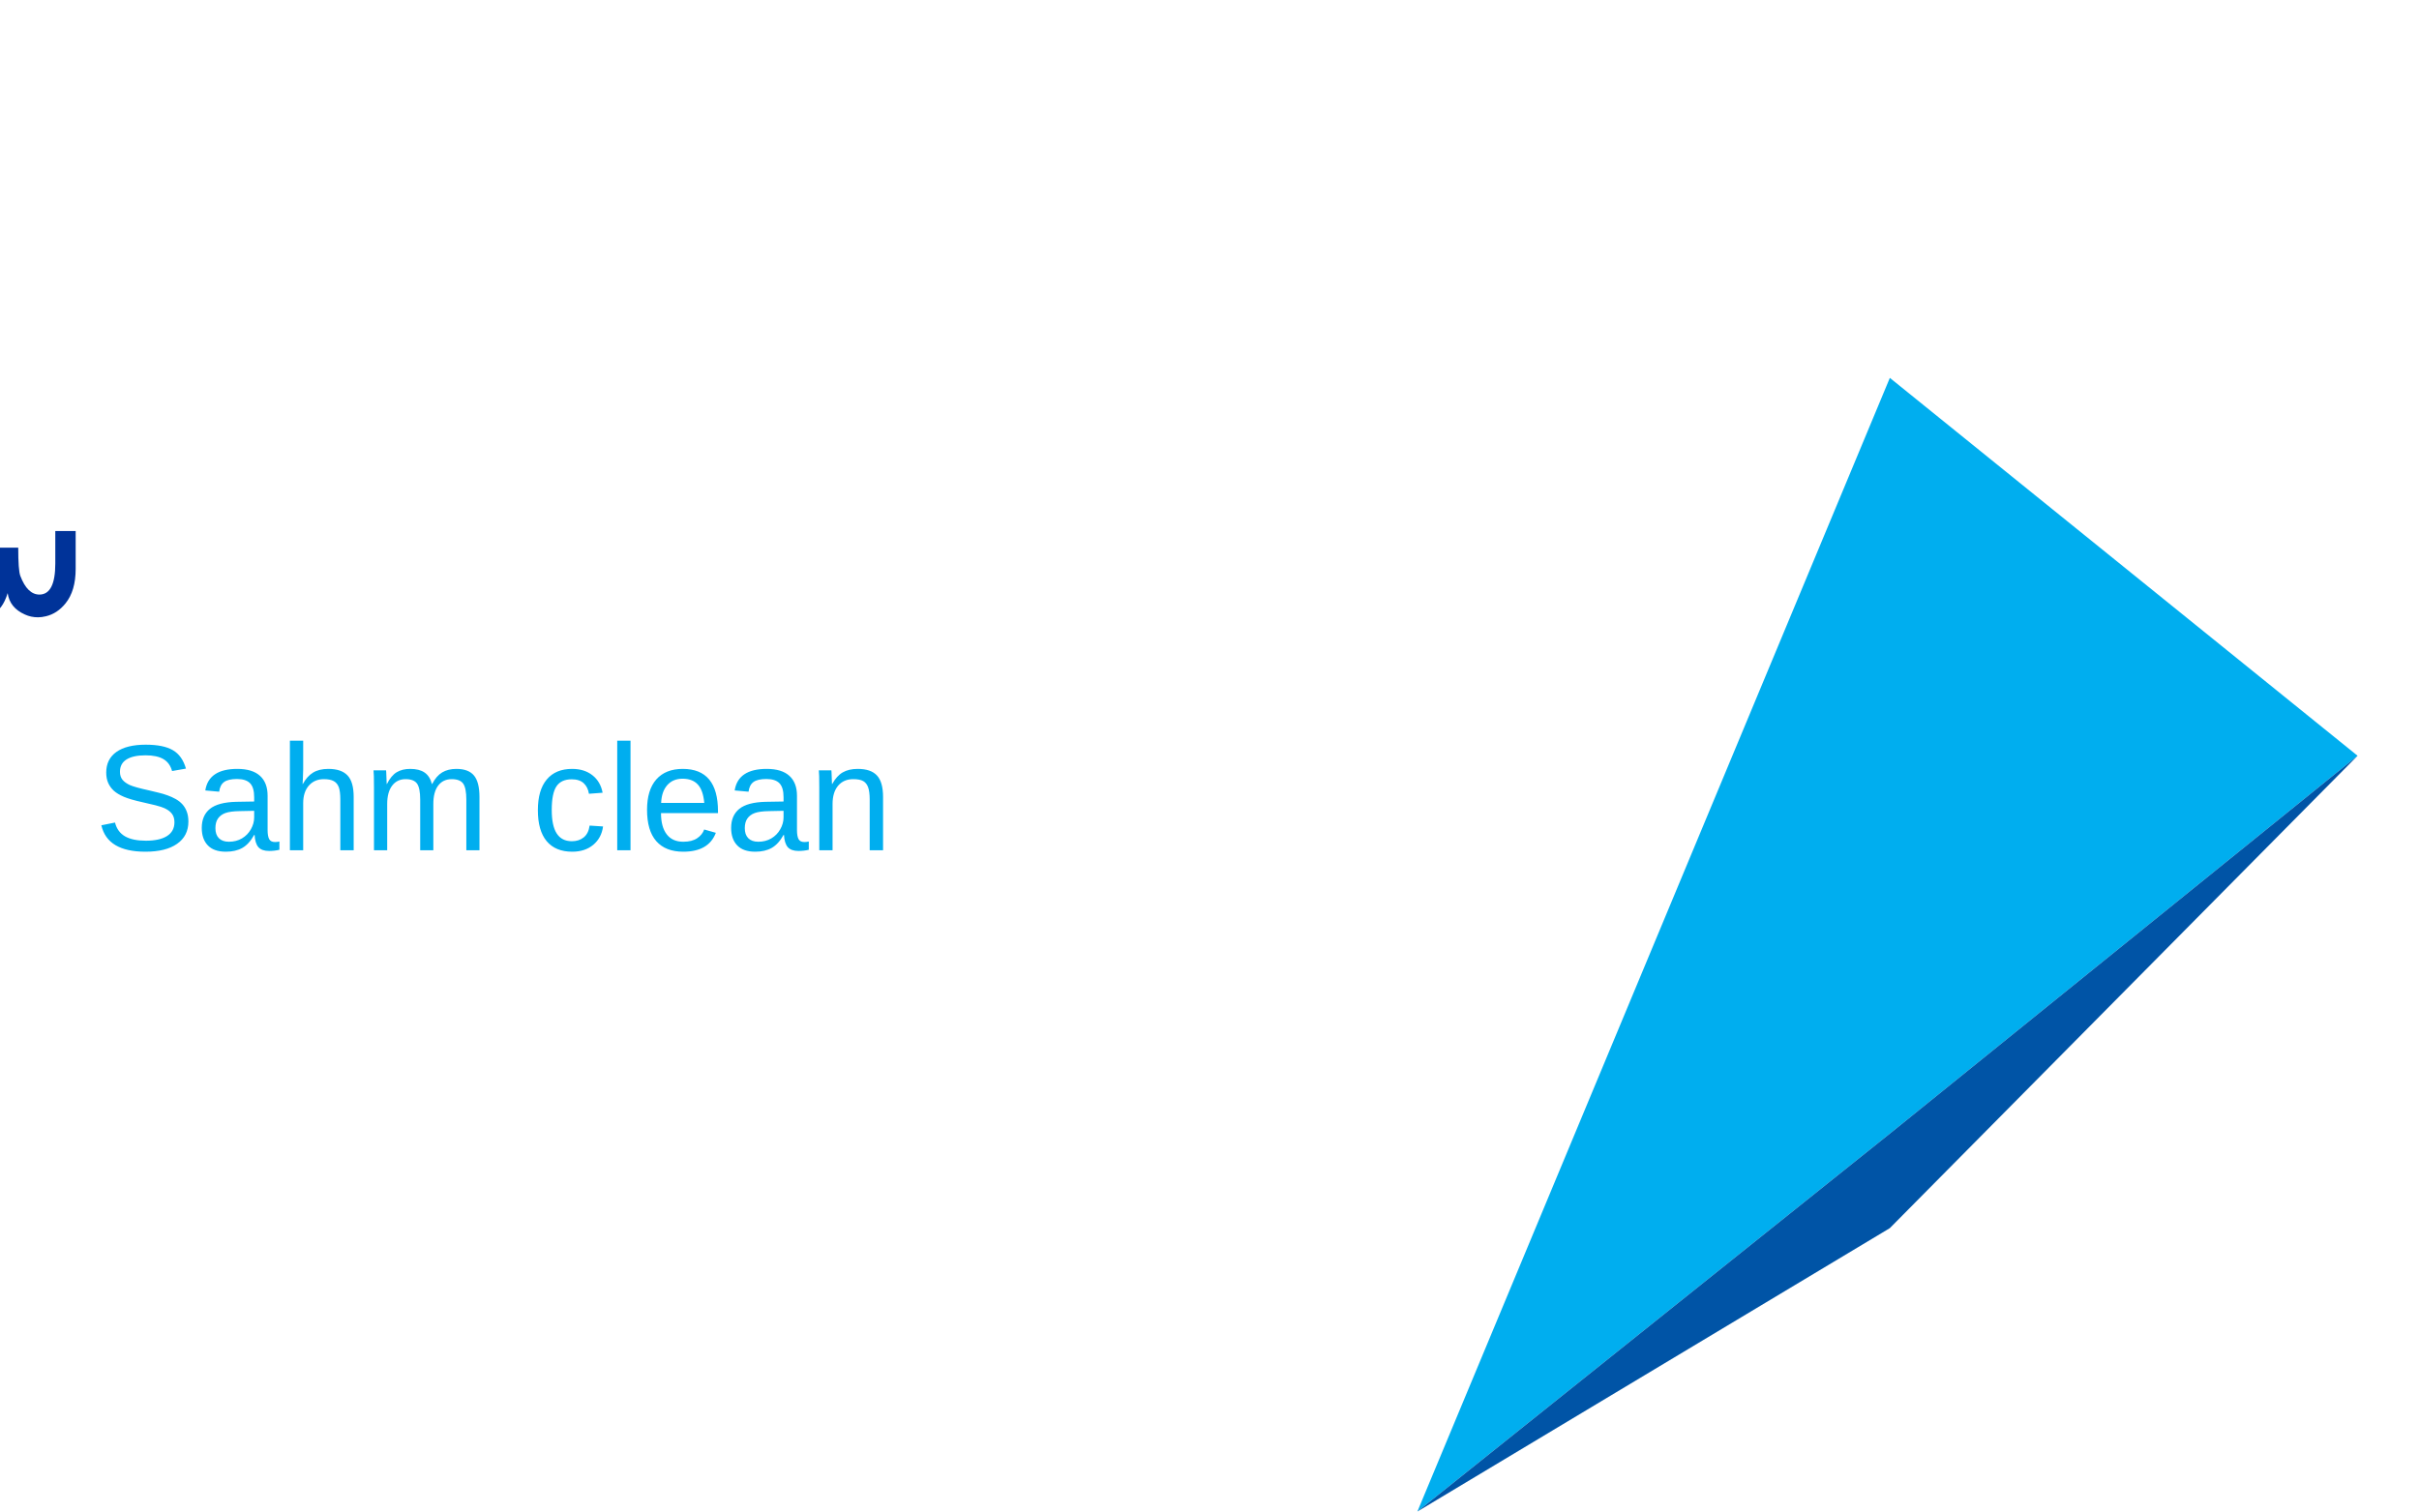
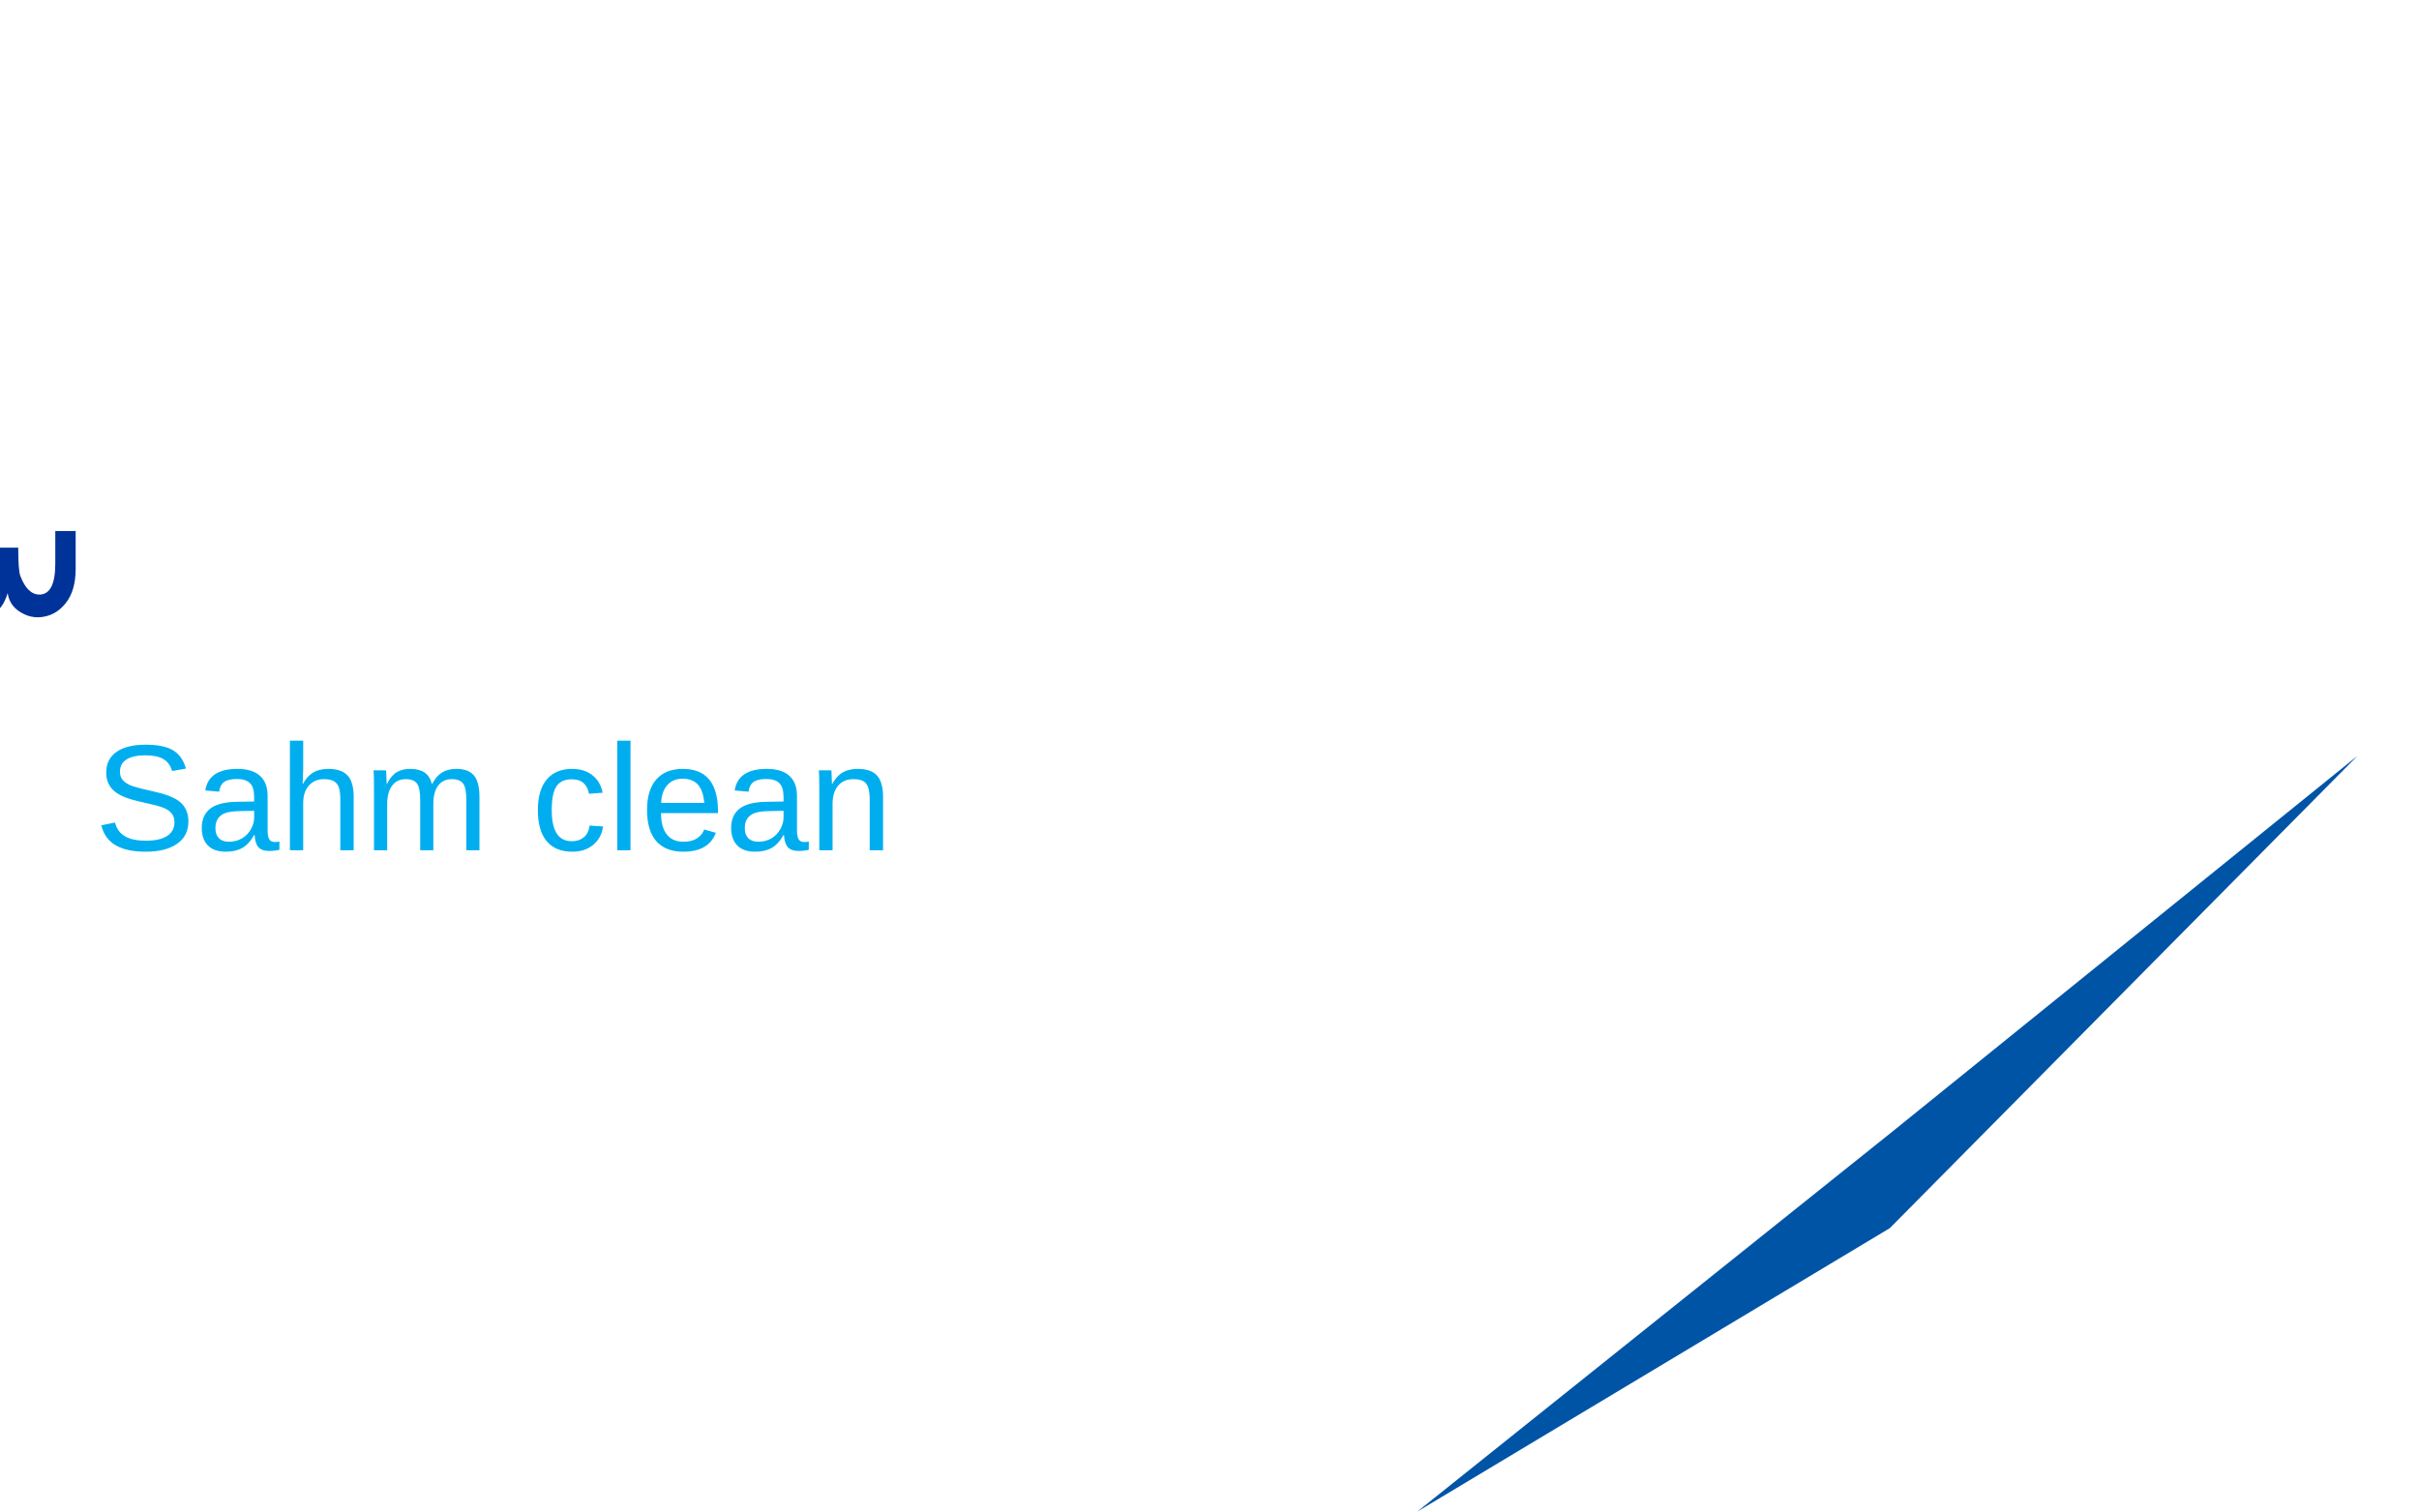
<svg xmlns="http://www.w3.org/2000/svg" width="512" height="320">
  <text x="20" y="130" font-size="48" font-family="Arial" fill="#003399" direction="rtl">سهم كلين</text>
-   <path d="M 499,160 L 400,80 L 300,320 L 400,240 Z" fill="#00AEEF" />
+   <path d="M 499,160 L 400,240 L 300,320 L 400,240 Z" fill="#00AEEF" />
  <path d="M 499,160 L 400,240 L 300,320 L 400,260 Z" fill="#0054A6" />
  <text x="20" y="180" font-size="32" font-family="Arial" fill="#00AEEF">Sahm clean</text>
</svg>
